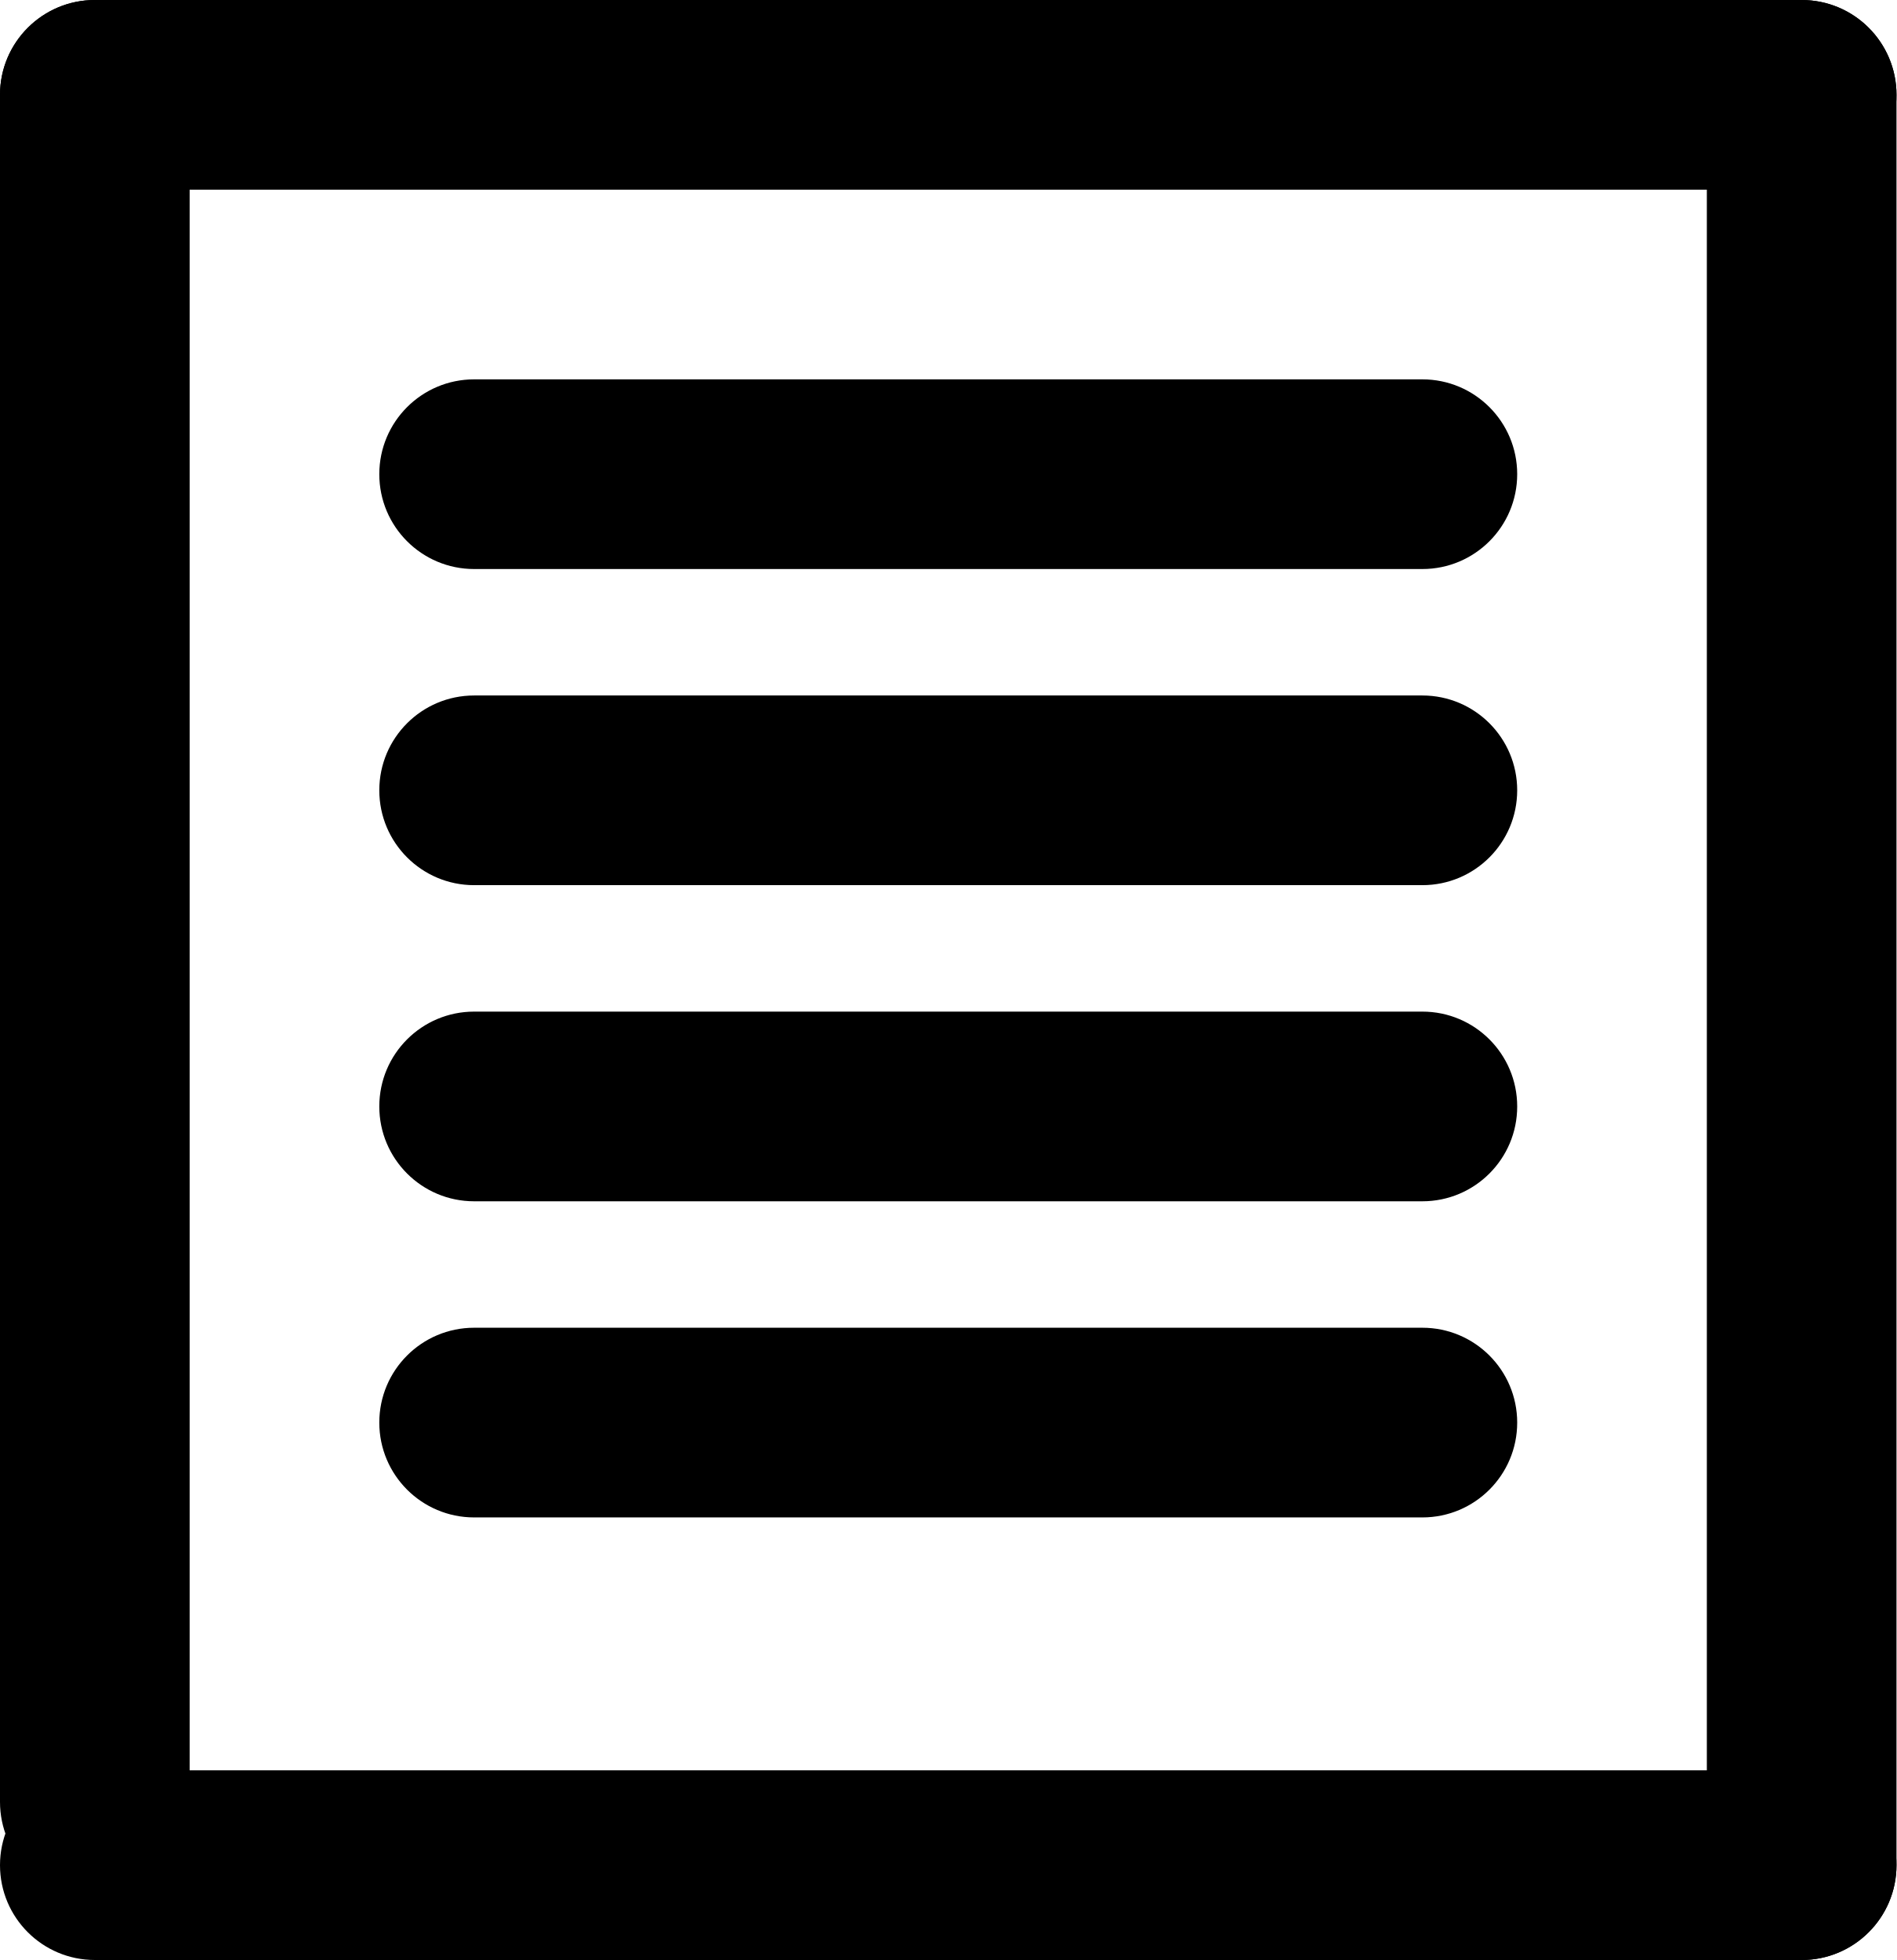
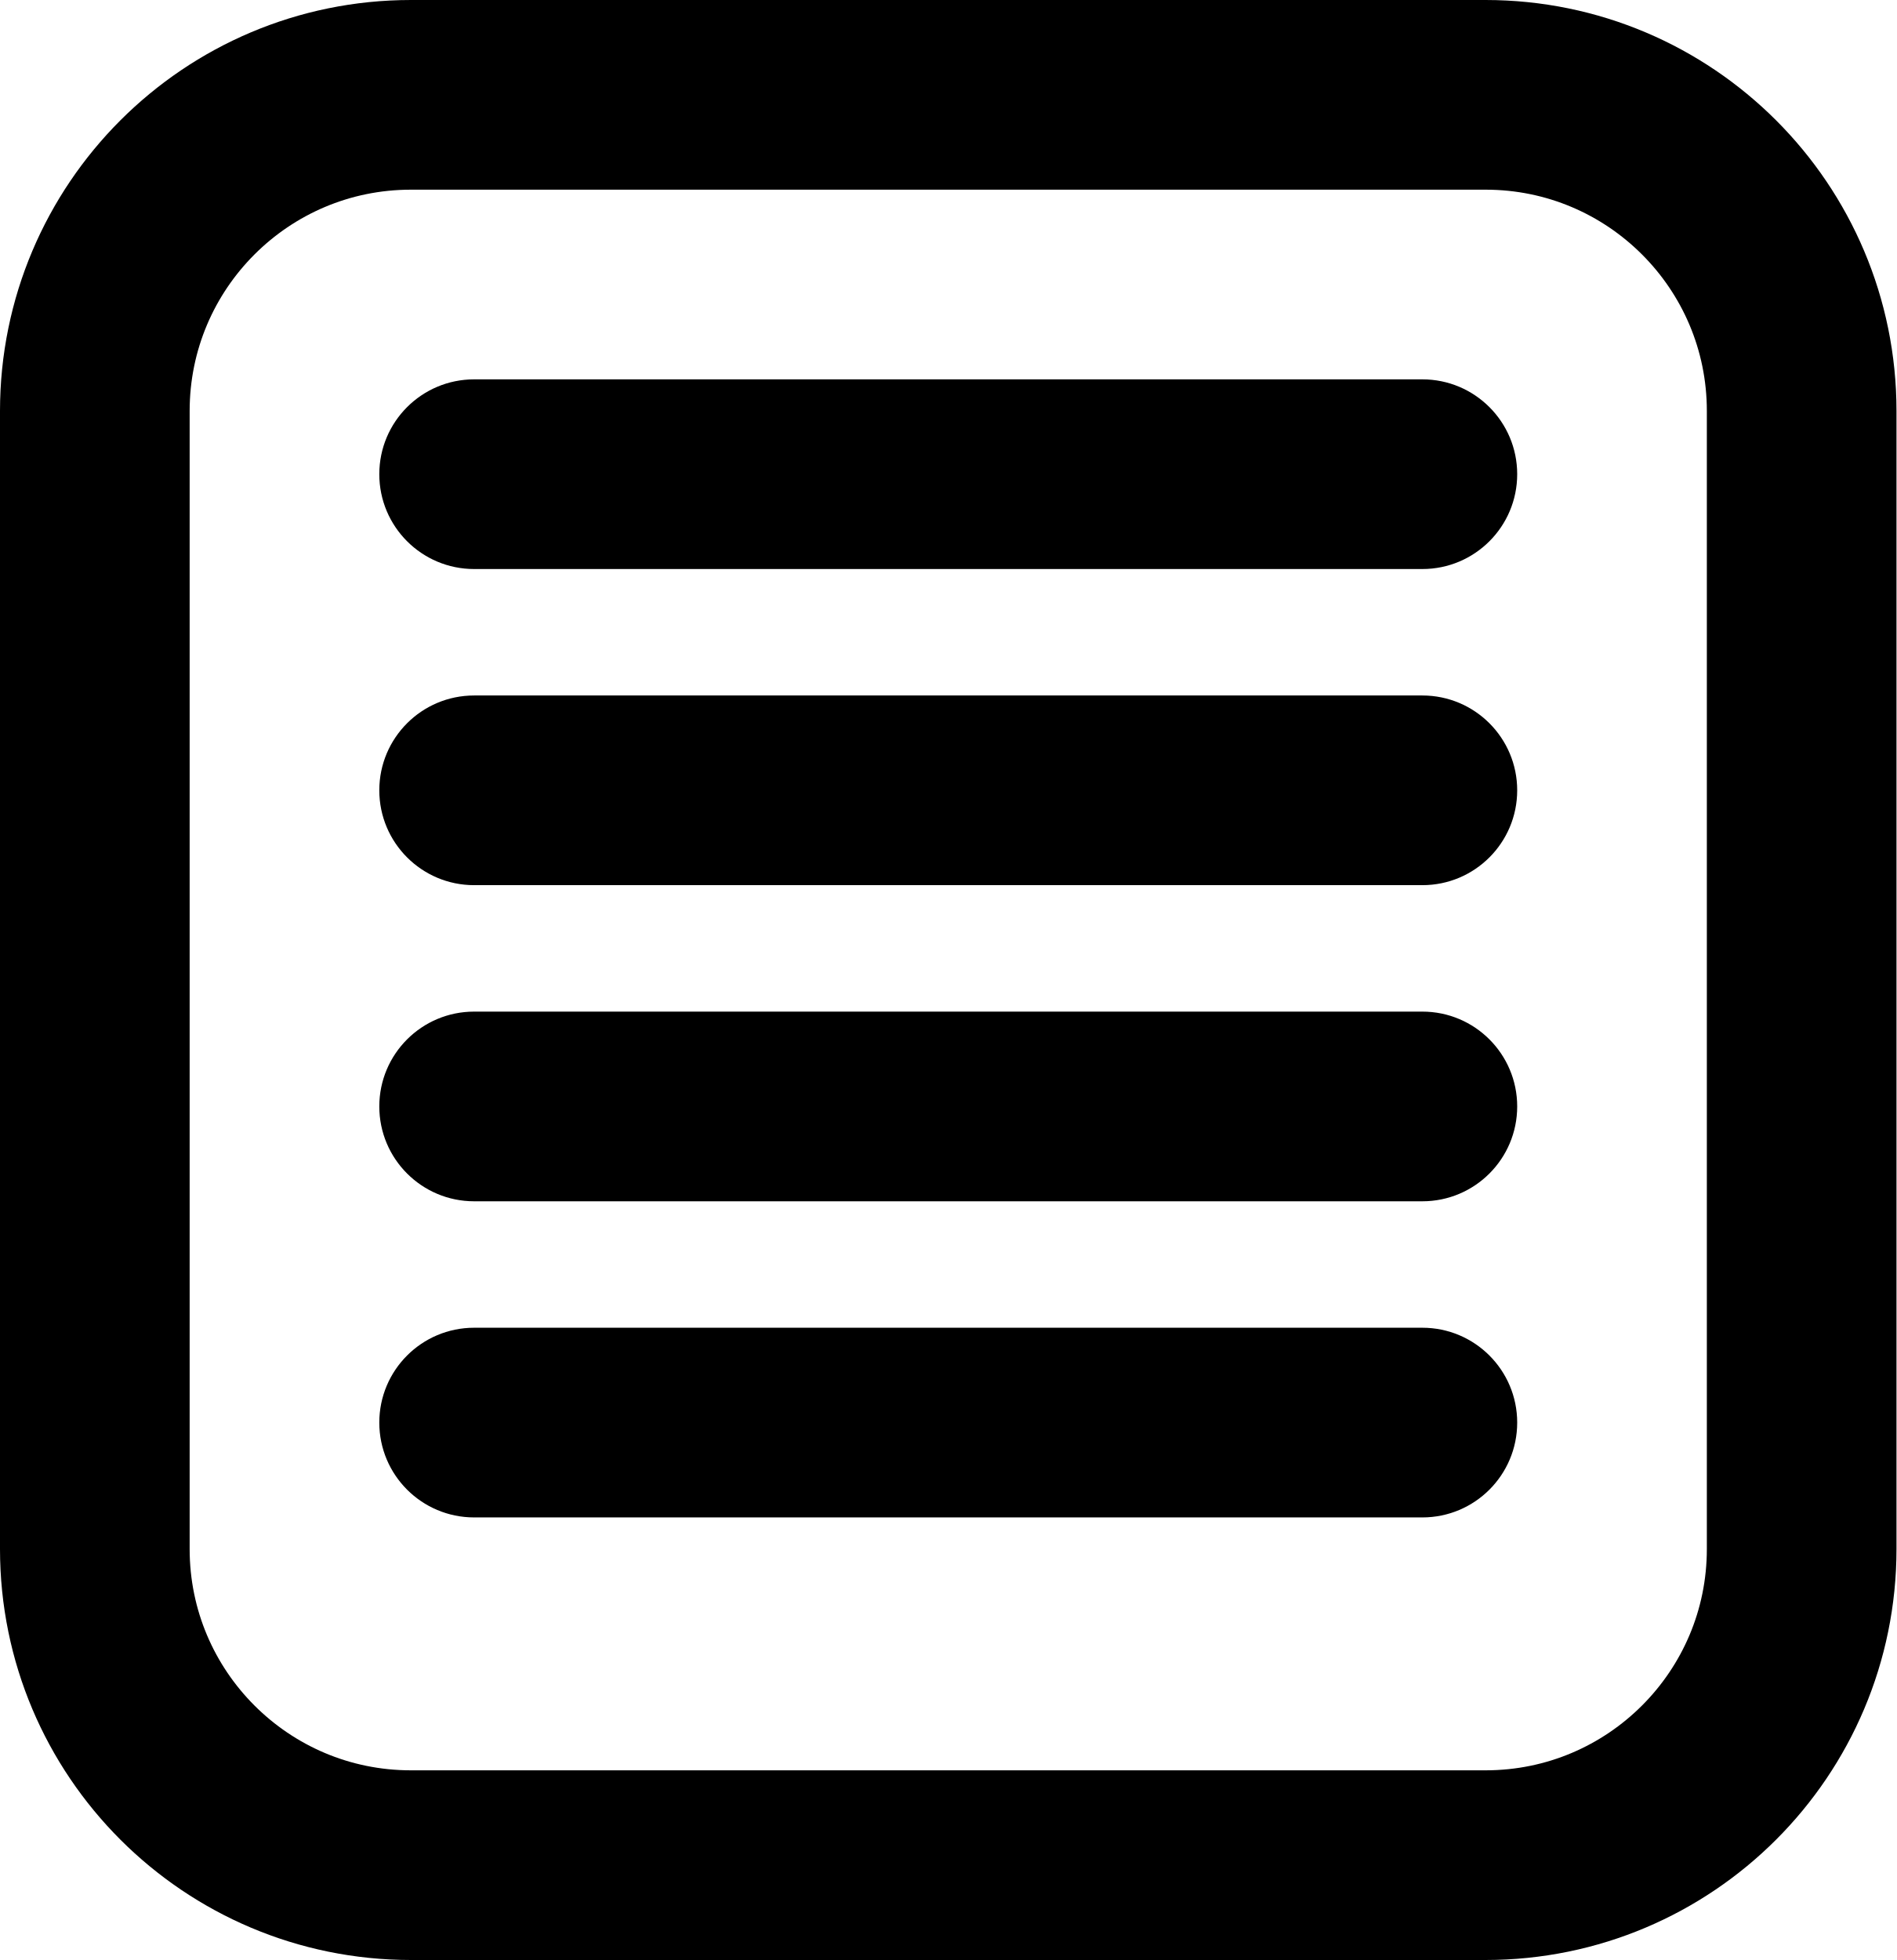
<svg xmlns="http://www.w3.org/2000/svg" width="30" height="31" viewBox="0 0 30 31" fill="none">
-   <rect width="3" height="30" rx="1.5" fill="black" />
-   <rect width="3" height="30" rx="1.5" transform="matrix(0 -1 -1 0 30 31)" fill="black" />
-   <rect x="30" y="31" width="3" height="31" rx="1.5" transform="rotate(180 30 31)" fill="black" />
-   <rect width="3" height="30" rx="1.5" transform="matrix(0 1 1 0 0 0)" fill="black" />
+   <rect x="1.5" y="1.5" width="27" height="28" rx="5" stroke="black" stroke-width="3" fill="none" />
  <rect width="3" height="18" rx="1.5" transform="matrix(0 1 1 0 6 6)" fill="black" />
  <rect width="3" height="18" rx="1.5" transform="matrix(0 1 1 0 6 11)" fill="black" />
  <rect width="3" height="18" rx="1.5" transform="matrix(0 1 1 0 6 16)" fill="black" />
  <rect width="3" height="18" rx="1.5" transform="matrix(0 1 1 0 6 21)" fill="black" />
</svg>
